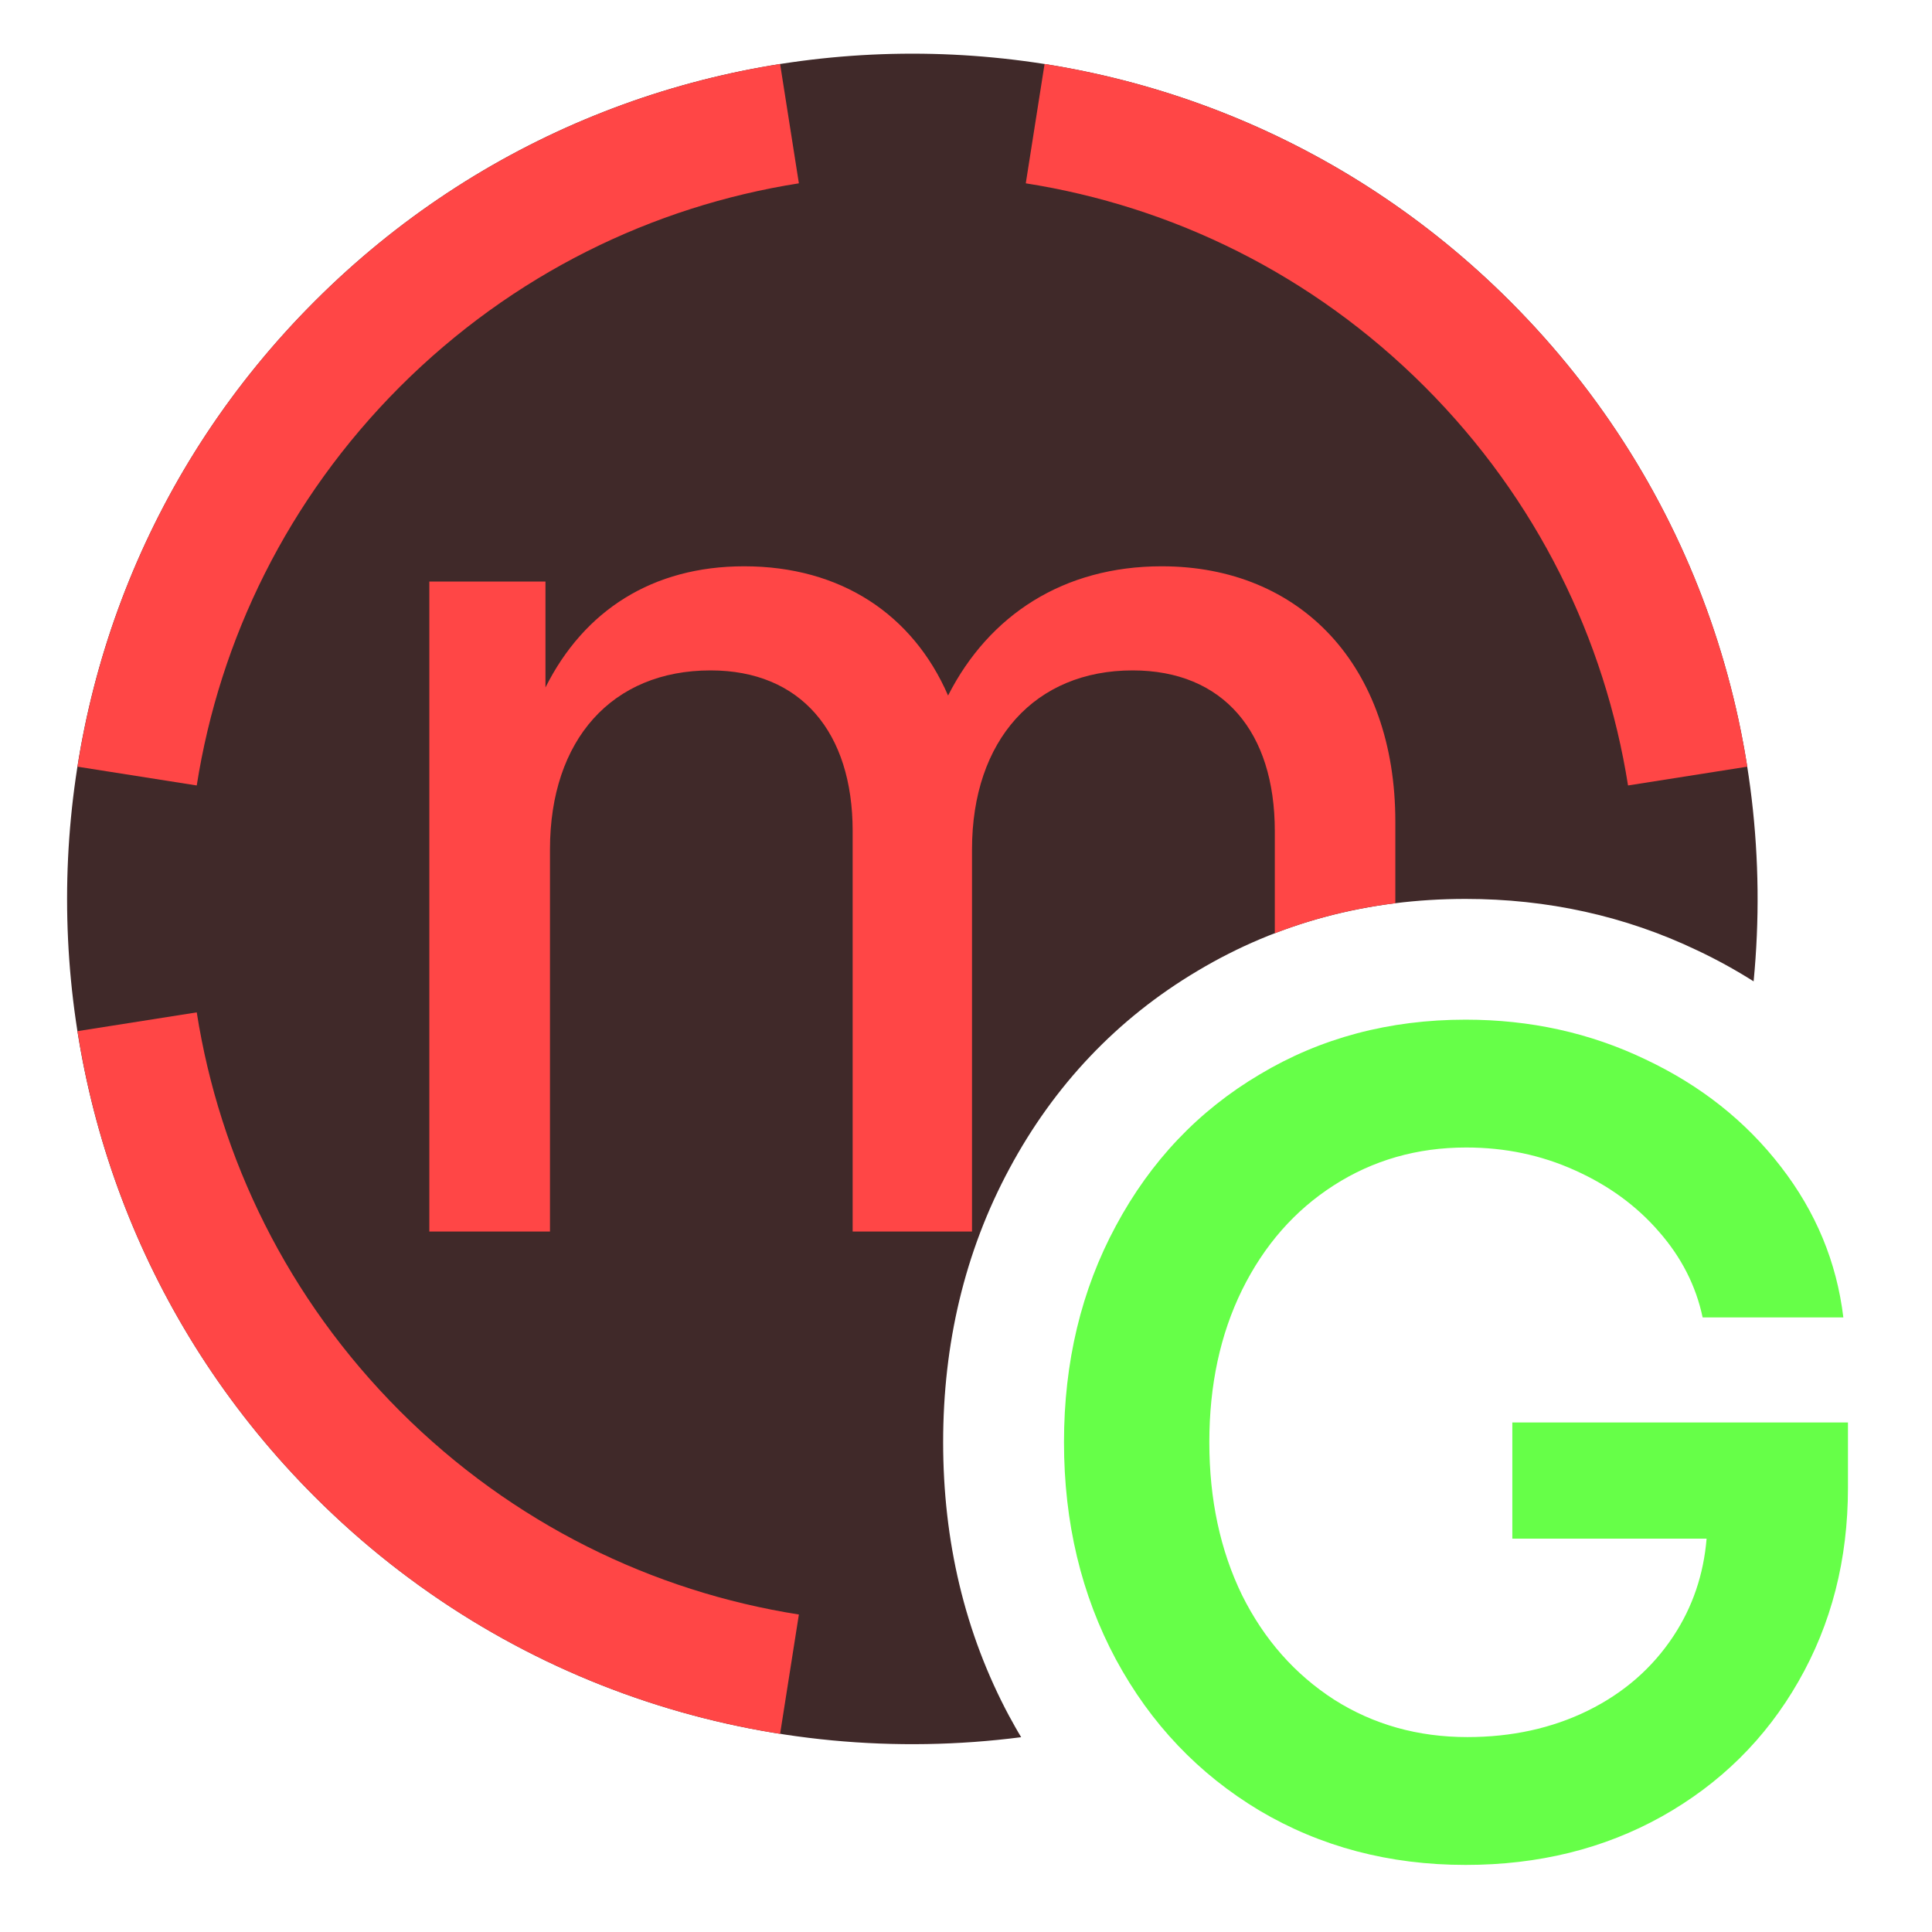
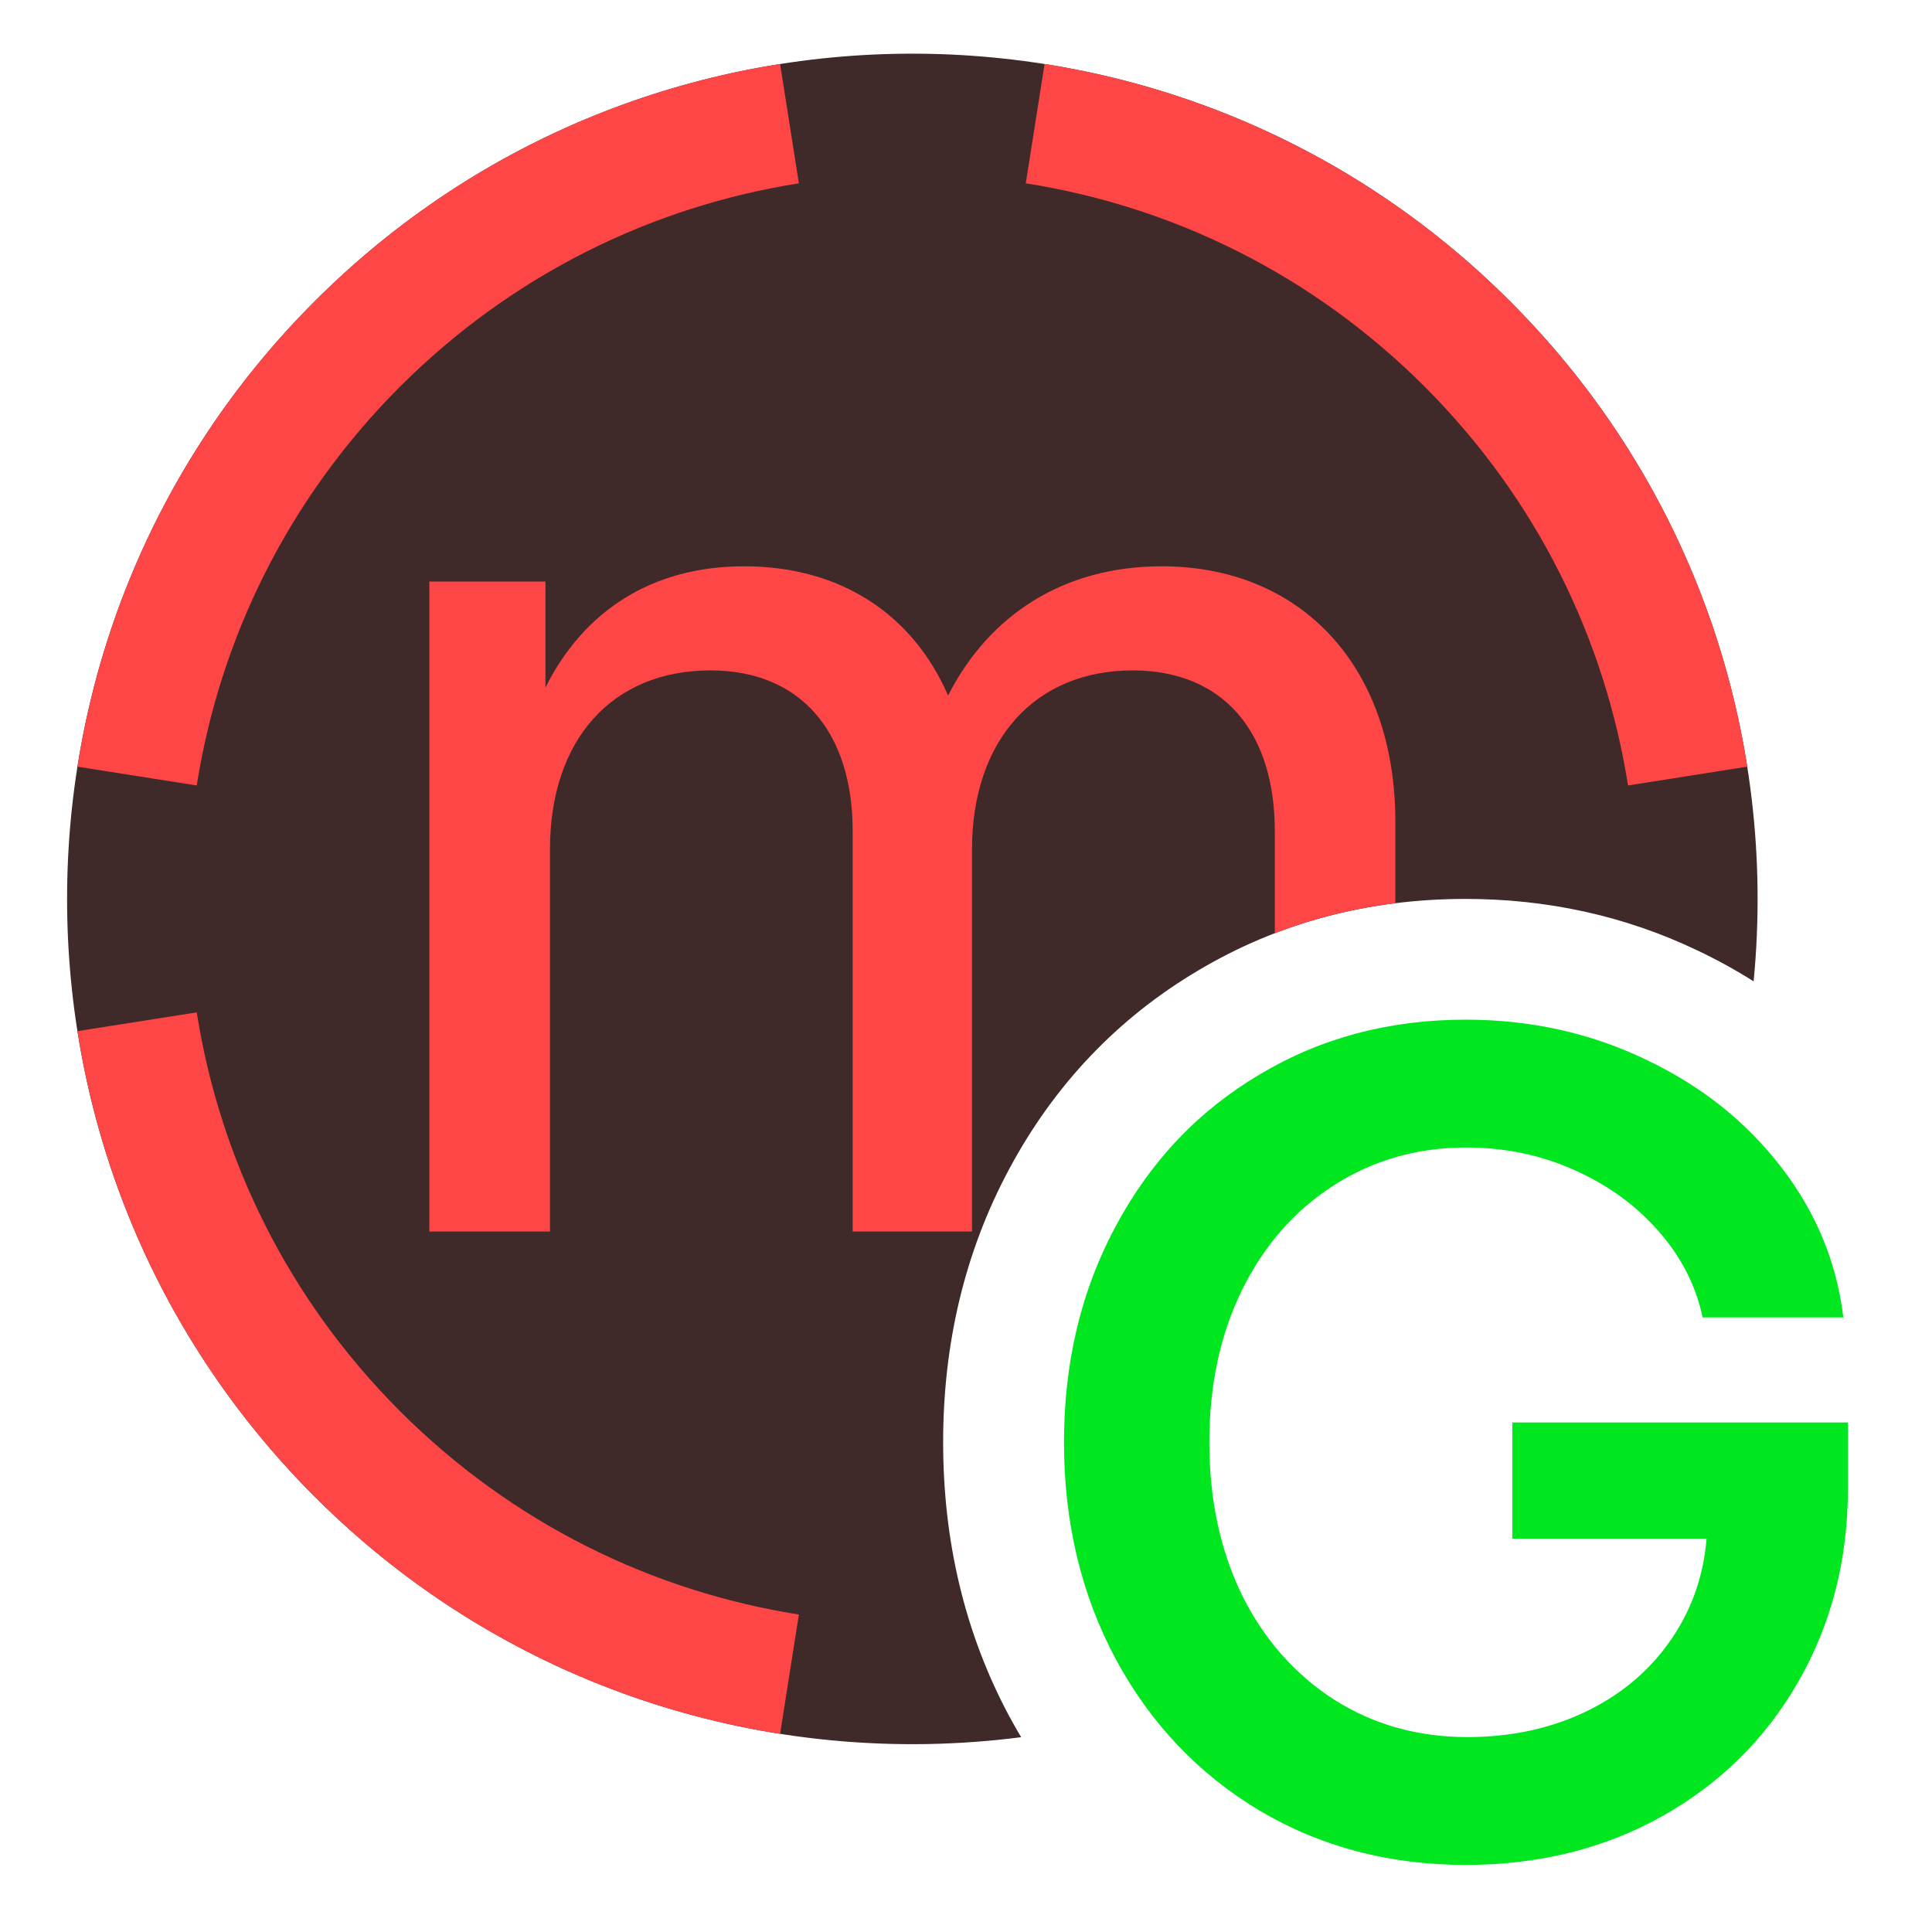
<svg xmlns="http://www.w3.org/2000/svg" fill="none" width="100%" height="100%" viewBox="0.5 0.625 18 18" preserveAspectRatio="xMidYMid meet">
-   <path d="M12.235 17.494C12.804 17.831 13.444 18 14.155 18C14.833 18 15.442 17.85 15.982 17.549C16.526 17.244 16.95 16.825 17.255 16.292C17.563 15.756 17.717 15.154 17.717 14.487V13.878H14.59V14.96H16.4C16.372 15.296 16.269 15.598 16.091 15.868C15.895 16.165 15.629 16.398 15.291 16.564C14.958 16.727 14.584 16.809 14.171 16.809C13.711 16.809 13.297 16.693 12.931 16.461C12.565 16.225 12.278 15.901 12.072 15.487C11.869 15.07 11.767 14.595 11.767 14.062C11.767 13.53 11.869 13.056 12.072 12.643C12.278 12.226 12.563 11.902 12.926 11.669C13.292 11.434 13.703 11.316 14.16 11.316C14.523 11.316 14.86 11.387 15.172 11.528C15.487 11.669 15.748 11.86 15.955 12.099C16.165 12.338 16.301 12.605 16.363 12.899H17.674C17.612 12.384 17.418 11.916 17.092 11.495C16.765 11.071 16.345 10.738 15.83 10.495C15.315 10.248 14.757 10.125 14.155 10.125C13.444 10.125 12.804 10.295 12.235 10.636C11.666 10.973 11.22 11.443 10.897 12.045C10.574 12.643 10.413 13.316 10.413 14.062C10.413 14.809 10.574 15.484 10.897 16.086C11.22 16.684 11.666 17.153 12.235 17.494Z" fill="#66FF48" />
+   <path d="M12.235 17.494C12.804 17.831 13.444 18 14.155 18C14.833 18 15.442 17.85 15.982 17.549C16.526 17.244 16.95 16.825 17.255 16.292C17.563 15.756 17.717 15.154 17.717 14.487V13.878H14.59V14.96H16.4C16.372 15.296 16.269 15.598 16.091 15.868C15.895 16.165 15.629 16.398 15.291 16.564C14.958 16.727 14.584 16.809 14.171 16.809C13.711 16.809 13.297 16.693 12.931 16.461C12.565 16.225 12.278 15.901 12.072 15.487C11.869 15.07 11.767 14.595 11.767 14.062C11.767 13.53 11.869 13.056 12.072 12.643C12.278 12.226 12.563 11.902 12.926 11.669C13.292 11.434 13.703 11.316 14.16 11.316C14.523 11.316 14.86 11.387 15.172 11.528C15.487 11.669 15.748 11.86 15.955 12.099C16.165 12.338 16.301 12.605 16.363 12.899H17.674C17.612 12.384 17.418 11.916 17.092 11.495C16.765 11.071 16.345 10.738 15.83 10.495C15.315 10.248 14.757 10.125 14.155 10.125C13.444 10.125 12.804 10.295 12.235 10.636C11.666 10.973 11.22 11.443 10.897 12.045C10.574 12.643 10.413 13.316 10.413 14.062C10.413 14.809 10.574 15.484 10.897 16.086C11.22 16.684 11.666 17.153 12.235 17.494Z" fill="#00E71F" />
  <path d="M16.838 9.768C17.058 7.505 16.302 5.165 14.569 3.432C11.493 0.356 6.507 0.356 3.432 3.432C0.356 6.507 0.356 11.493 3.432 14.569C5.228 16.364 7.675 17.112 10.014 16.81C9.976 16.748 9.941 16.684 9.906 16.62L9.904 16.617C9.486 15.837 9.287 14.977 9.287 14.062C9.287 13.149 9.486 12.29 9.905 11.512C10.321 10.737 10.908 10.115 11.658 9.67C12.414 9.218 13.255 9 14.154 9C14.913 9 15.638 9.157 16.312 9.479C16.495 9.565 16.67 9.662 16.838 9.768Z" fill="#402929" />
  <path d="M7.943 2.333L7.768 1.221C6.181 1.472 4.655 2.208 3.432 3.432C2.208 4.655 1.472 6.18 1.222 7.768L2.333 7.943C2.547 6.583 3.178 5.277 4.227 4.227C5.277 3.178 6.583 2.547 7.943 2.333Z" fill="#FF4646" />
  <path d="M15.668 7.943L16.779 7.768C16.529 6.18 15.792 4.655 14.569 3.432C13.345 2.208 11.82 1.472 10.232 1.221L10.057 2.333C11.418 2.547 12.724 3.178 13.773 4.227C14.823 5.277 15.453 6.583 15.668 7.943Z" fill="#FF4646" />
  <path d="M1.222 10.232C1.472 11.82 2.208 13.345 3.432 14.569C4.655 15.792 6.181 16.529 7.768 16.779L7.943 15.667C6.583 15.453 5.277 14.822 4.227 13.773C3.178 12.723 2.547 11.417 2.333 10.057L1.222 10.232Z" fill="#FF4646" />
  <path d="M11.324 5.901C10.411 5.901 9.716 6.353 9.333 7.105C9.004 6.348 8.331 5.901 7.433 5.901C6.581 5.901 5.942 6.311 5.582 7.03V6.043H4.5V12.099H5.624V8.539C5.624 7.516 6.203 6.871 7.12 6.871C7.96 6.871 8.444 7.445 8.444 8.367V12.099H9.556V8.539C9.556 7.516 10.147 6.871 11.052 6.871C11.898 6.871 12.377 7.445 12.377 8.367V9.32C12.737 9.181 13.112 9.088 13.5 9.04V8.279C13.5 6.83 12.619 5.901 11.324 5.901Z" fill="#FF4646" />
</svg>
